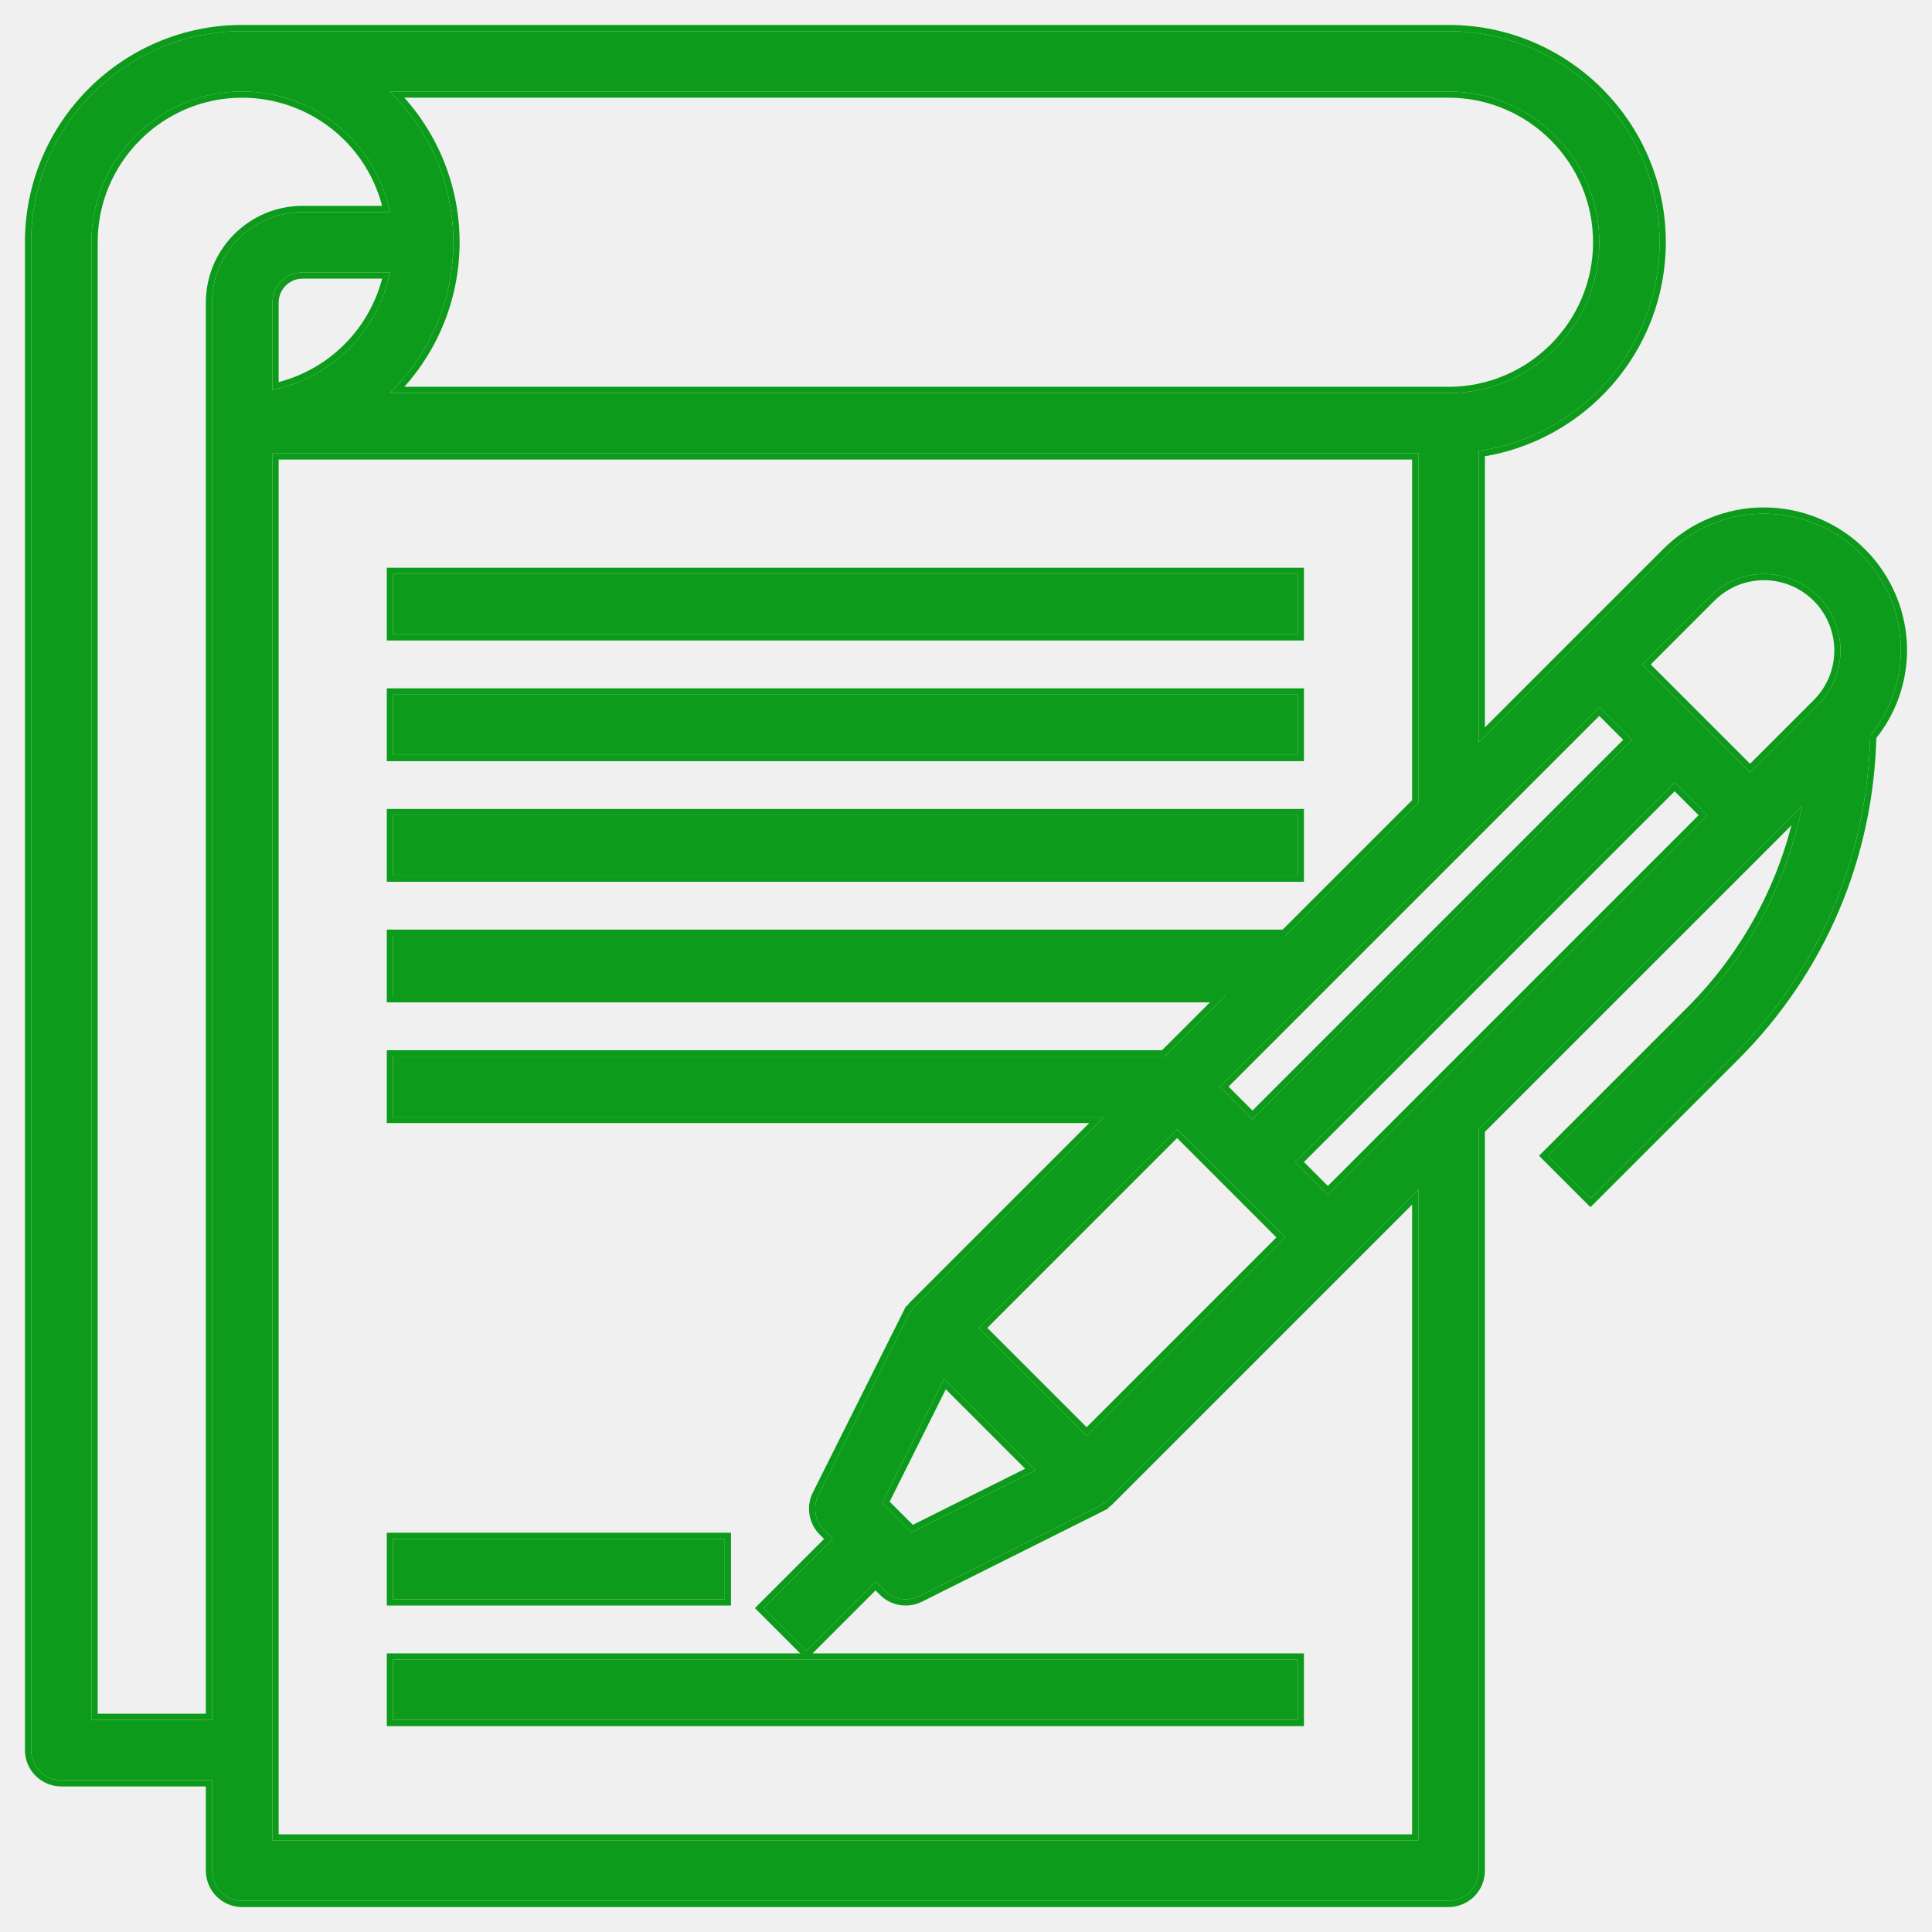
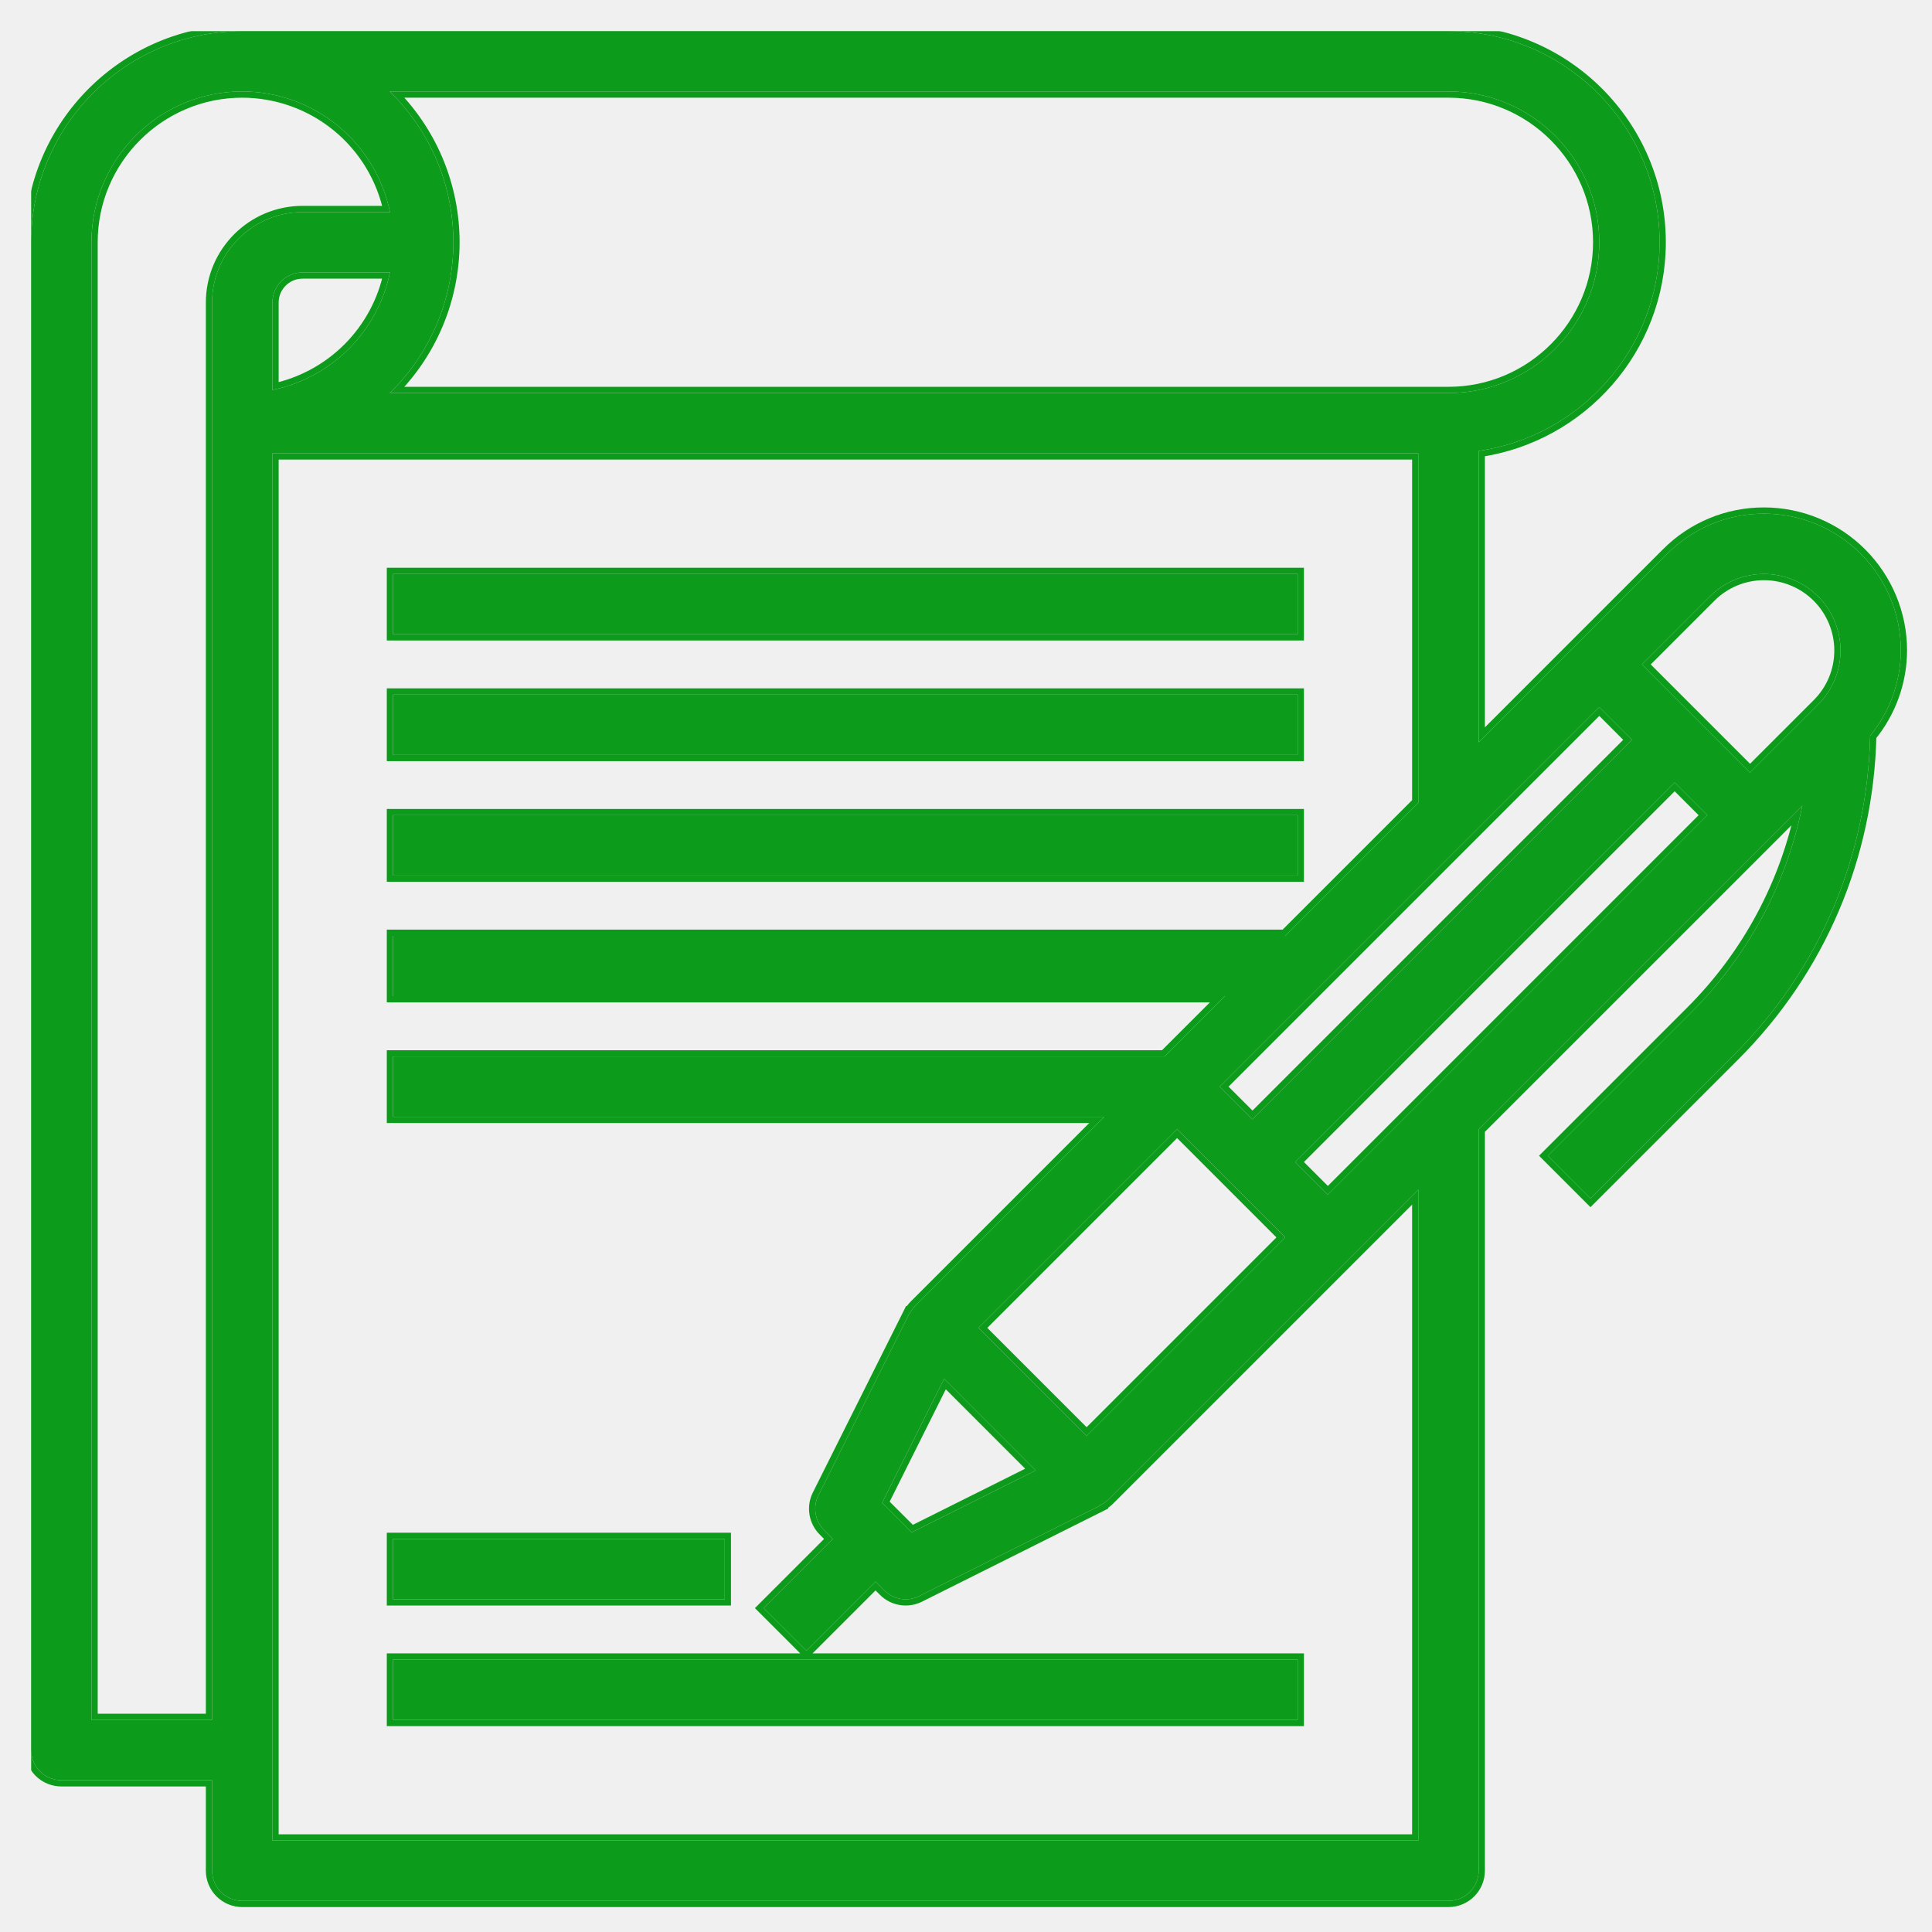
<svg xmlns="http://www.w3.org/2000/svg" width="62" height="62" viewBox="0 0 62 62" fill="none">
-   <mask id="path-1-outside-1_400_1681" maskUnits="userSpaceOnUse" x="0" y="0" width="62" height="62" fill="black">
+   <mask id="path-1-outside-1_400_1681" x="0" y="0" width="62" height="62" fill="black">
    <rect fill="white" width="62" height="62" />
    <path fill-rule="evenodd" clip-rule="evenodd" d="M59.713 17.771C60.536 18.594 60.999 19.71 61 20.873C60.996 21.872 60.649 22.838 60.016 23.61C59.926 27.48 58.39 31.107 55.644 33.854L51.04 38.457L49.672 37.089L54.275 32.486C56.093 30.675 57.334 28.367 57.839 25.852L56.846 26.846L47.452 36.239V60.032C47.452 60.289 47.35 60.535 47.168 60.717C46.987 60.898 46.74 61 46.484 61H7.774C7.518 61 7.271 60.898 7.09 60.717C6.908 60.535 6.806 60.289 6.806 60.032V57.129H1.968C1.711 57.129 1.465 57.027 1.283 56.846C1.102 56.664 1 56.418 1 56.161V7.774C1 4.039 4.039 1 7.774 1H46.484C50.219 1 53.258 4.039 53.258 7.774C53.258 11.18 50.729 13.999 47.452 14.471V23.825L50.638 20.638L53.507 17.77C53.913 17.361 54.397 17.037 54.93 16.816C55.462 16.595 56.034 16.482 56.61 16.484C57.774 16.485 58.89 16.948 59.713 17.771ZM55.671 18.605C55.373 18.729 55.102 18.91 54.875 19.138L52.691 21.323L56.161 24.793L58.346 22.609C58.574 22.381 58.755 22.111 58.879 21.813C59.002 21.515 59.065 21.196 59.065 20.873C59.063 20.223 58.805 19.599 58.345 19.139C57.885 18.679 57.261 18.42 56.61 18.419C56.288 18.419 55.969 18.482 55.671 18.605ZM52.373 23.742L51.323 22.691L39.143 34.871L40.194 35.922L52.373 23.742ZM30.297 44.246L28.307 48.229L29.255 49.177L33.237 47.187L30.297 44.246ZM37.774 36.239L31.401 42.613L34.871 46.083L41.245 39.71L37.774 36.239ZM51.323 7.774C51.323 5.106 49.152 2.935 46.484 2.935H12.507C13.153 3.565 13.667 4.317 14.018 5.148C14.368 5.979 14.549 6.872 14.549 7.774C14.549 8.676 14.368 9.569 14.018 10.4C13.667 11.231 13.153 11.984 12.507 12.613H46.484C49.152 12.613 51.323 10.442 51.323 7.774ZM8.742 9.71V12.515C9.671 12.323 10.523 11.864 11.194 11.194C11.864 10.523 12.323 9.671 12.515 8.742H9.71C9.176 8.742 8.742 9.176 8.742 9.71ZM2.935 7.774V55.194H6.806V9.71C6.806 8.109 8.109 6.806 9.71 6.806H12.515C12.29 5.715 11.696 4.733 10.833 4.028C9.969 3.323 8.889 2.937 7.774 2.935C5.106 2.935 2.935 5.106 2.935 7.774ZM8.742 59.065H45.516V38.175L43.296 40.395L35.554 48.137C35.479 48.207 35.392 48.265 35.298 48.307L35.303 48.318L29.497 51.221C29.315 51.312 29.11 51.343 28.909 51.31C28.709 51.278 28.524 51.183 28.38 51.039L28.097 50.755L25.878 52.974L24.509 51.606L26.728 49.387L26.446 49.103C26.302 48.959 26.207 48.774 26.175 48.574C26.142 48.373 26.173 48.167 26.264 47.986L29.167 42.179L29.178 42.185C29.22 42.091 29.278 42.004 29.348 41.929L35.438 35.839H12.613V33.903H37.373L39.309 31.968H12.613V30.032H41.245L45.516 25.761V14.548H8.742V59.065ZM41.562 37.29L42.613 38.341L54.793 26.161L53.742 25.11L41.562 37.29ZM41.645 18.419H12.613V20.355H41.645V18.419ZM41.645 22.29H12.613V24.226H41.645V22.29ZM41.645 26.161H12.613V28.097H41.645V26.161ZM23.258 49.387H12.613V51.323H23.258V49.387ZM41.645 53.258H12.613V55.194H41.645V53.258Z" />
  </mask>
  <path fill-rule="evenodd" clip-rule="evenodd" d="M59.713 17.771C60.536 18.594 60.999 19.71 61 20.873C60.996 21.872 60.649 22.838 60.016 23.61C59.926 27.48 58.39 31.107 55.644 33.854L51.04 38.457L49.672 37.089L54.275 32.486C56.093 30.675 57.334 28.367 57.839 25.852L56.846 26.846L47.452 36.239V60.032C47.452 60.289 47.35 60.535 47.168 60.717C46.987 60.898 46.74 61 46.484 61H7.774C7.518 61 7.271 60.898 7.09 60.717C6.908 60.535 6.806 60.289 6.806 60.032V57.129H1.968C1.711 57.129 1.465 57.027 1.283 56.846C1.102 56.664 1 56.418 1 56.161V7.774C1 4.039 4.039 1 7.774 1H46.484C50.219 1 53.258 4.039 53.258 7.774C53.258 11.18 50.729 13.999 47.452 14.471V23.825L50.638 20.638L53.507 17.77C53.913 17.361 54.397 17.037 54.93 16.816C55.462 16.595 56.034 16.482 56.61 16.484C57.774 16.485 58.89 16.948 59.713 17.771ZM55.671 18.605C55.373 18.729 55.102 18.91 54.875 19.138L52.691 21.323L56.161 24.793L58.346 22.609C58.574 22.381 58.755 22.111 58.879 21.813C59.002 21.515 59.065 21.196 59.065 20.873C59.063 20.223 58.805 19.599 58.345 19.139C57.885 18.679 57.261 18.42 56.61 18.419C56.288 18.419 55.969 18.482 55.671 18.605ZM52.373 23.742L51.323 22.691L39.143 34.871L40.194 35.922L52.373 23.742ZM30.297 44.246L28.307 48.229L29.255 49.177L33.237 47.187L30.297 44.246ZM37.774 36.239L31.401 42.613L34.871 46.083L41.245 39.71L37.774 36.239ZM51.323 7.774C51.323 5.106 49.152 2.935 46.484 2.935H12.507C13.153 3.565 13.667 4.317 14.018 5.148C14.368 5.979 14.549 6.872 14.549 7.774C14.549 8.676 14.368 9.569 14.018 10.4C13.667 11.231 13.153 11.984 12.507 12.613H46.484C49.152 12.613 51.323 10.442 51.323 7.774ZM8.742 9.71V12.515C9.671 12.323 10.523 11.864 11.194 11.194C11.864 10.523 12.323 9.671 12.515 8.742H9.71C9.176 8.742 8.742 9.176 8.742 9.71ZM2.935 7.774V55.194H6.806V9.71C6.806 8.109 8.109 6.806 9.71 6.806H12.515C12.29 5.715 11.696 4.733 10.833 4.028C9.969 3.323 8.889 2.937 7.774 2.935C5.106 2.935 2.935 5.106 2.935 7.774ZM8.742 59.065H45.516V38.175L43.296 40.395L35.554 48.137C35.479 48.207 35.392 48.265 35.298 48.307L35.303 48.318L29.497 51.221C29.315 51.312 29.11 51.343 28.909 51.31C28.709 51.278 28.524 51.183 28.38 51.039L28.097 50.755L25.878 52.974L24.509 51.606L26.728 49.387L26.446 49.103C26.302 48.959 26.207 48.774 26.175 48.574C26.142 48.373 26.173 48.167 26.264 47.986L29.167 42.179L29.178 42.185C29.22 42.091 29.278 42.004 29.348 41.929L35.438 35.839H12.613V33.903H37.373L39.309 31.968H12.613V30.032H41.245L45.516 25.761V14.548H8.742V59.065ZM41.562 37.29L42.613 38.341L54.793 26.161L53.742 25.11L41.562 37.29ZM41.645 18.419H12.613V20.355H41.645V18.419ZM41.645 22.29H12.613V24.226H41.645V22.29ZM41.645 26.161H12.613V28.097H41.645V26.161ZM23.258 49.387H12.613V51.323H23.258V49.387ZM41.645 53.258H12.613V55.194H41.645V53.258Z" fill="#0D9B1B" />
  <path fill-rule="evenodd" clip-rule="evenodd" d="M59.713 17.771C60.536 18.594 60.999 19.71 61 20.873C60.996 21.872 60.649 22.838 60.016 23.61C59.926 27.48 58.39 31.107 55.644 33.854L51.04 38.457L49.672 37.089L54.275 32.486C56.093 30.675 57.334 28.367 57.839 25.852L56.846 26.846L47.452 36.239V60.032C47.452 60.289 47.35 60.535 47.168 60.717C46.987 60.898 46.74 61 46.484 61H7.774C7.518 61 7.271 60.898 7.09 60.717C6.908 60.535 6.806 60.289 6.806 60.032V57.129H1.968C1.711 57.129 1.465 57.027 1.283 56.846C1.102 56.664 1 56.418 1 56.161V7.774C1 4.039 4.039 1 7.774 1H46.484C50.219 1 53.258 4.039 53.258 7.774C53.258 11.18 50.729 13.999 47.452 14.471V23.825L50.638 20.638L53.507 17.77C53.913 17.361 54.397 17.037 54.93 16.816C55.462 16.595 56.034 16.482 56.61 16.484C57.774 16.485 58.89 16.948 59.713 17.771ZM55.671 18.605C55.373 18.729 55.102 18.91 54.875 19.138L52.691 21.323L56.161 24.793L58.346 22.609C58.574 22.381 58.755 22.111 58.879 21.813C59.002 21.515 59.065 21.196 59.065 20.873C59.063 20.223 58.805 19.599 58.345 19.139C57.885 18.679 57.261 18.42 56.61 18.419C56.288 18.419 55.969 18.482 55.671 18.605ZM52.373 23.742L51.323 22.691L39.143 34.871L40.194 35.922L52.373 23.742ZM30.297 44.246L28.307 48.229L29.255 49.177L33.237 47.187L30.297 44.246ZM37.774 36.239L31.401 42.613L34.871 46.083L41.245 39.71L37.774 36.239ZM51.323 7.774C51.323 5.106 49.152 2.935 46.484 2.935H12.507C13.153 3.565 13.667 4.317 14.018 5.148C14.368 5.979 14.549 6.872 14.549 7.774C14.549 8.676 14.368 9.569 14.018 10.4C13.667 11.231 13.153 11.984 12.507 12.613H46.484C49.152 12.613 51.323 10.442 51.323 7.774ZM8.742 9.71V12.515C9.671 12.323 10.523 11.864 11.194 11.194C11.864 10.523 12.323 9.671 12.515 8.742H9.71C9.176 8.742 8.742 9.176 8.742 9.71ZM2.935 7.774V55.194H6.806V9.71C6.806 8.109 8.109 6.806 9.71 6.806H12.515C12.29 5.715 11.696 4.733 10.833 4.028C9.969 3.323 8.889 2.937 7.774 2.935C5.106 2.935 2.935 5.106 2.935 7.774ZM8.742 59.065H45.516V38.175L43.296 40.395L35.554 48.137C35.479 48.207 35.392 48.265 35.298 48.307L35.303 48.318L29.497 51.221C29.315 51.312 29.11 51.343 28.909 51.31C28.709 51.278 28.524 51.183 28.38 51.039L28.097 50.755L25.878 52.974L24.509 51.606L26.728 49.387L26.446 49.103C26.302 48.959 26.207 48.774 26.175 48.574C26.142 48.373 26.173 48.167 26.264 47.986L29.167 42.179L29.178 42.185C29.22 42.091 29.278 42.004 29.348 41.929L35.438 35.839H12.613V33.903H37.373L39.309 31.968H12.613V30.032H41.245L45.516 25.761V14.548H8.742V59.065ZM41.562 37.29L42.613 38.341L54.793 26.161L53.742 25.11L41.562 37.29ZM41.645 18.419H12.613V20.355H41.645V18.419ZM41.645 22.29H12.613V24.226H41.645V22.29ZM41.645 26.161H12.613V28.097H41.645V26.161ZM23.258 49.387H12.613V51.323H23.258V49.387ZM41.645 53.258H12.613V55.194H41.645V53.258Z" stroke="#0D9B1B" stroke-width="0.4" mask="url(#path-1-outside-1_400_1681)" />
</svg>
